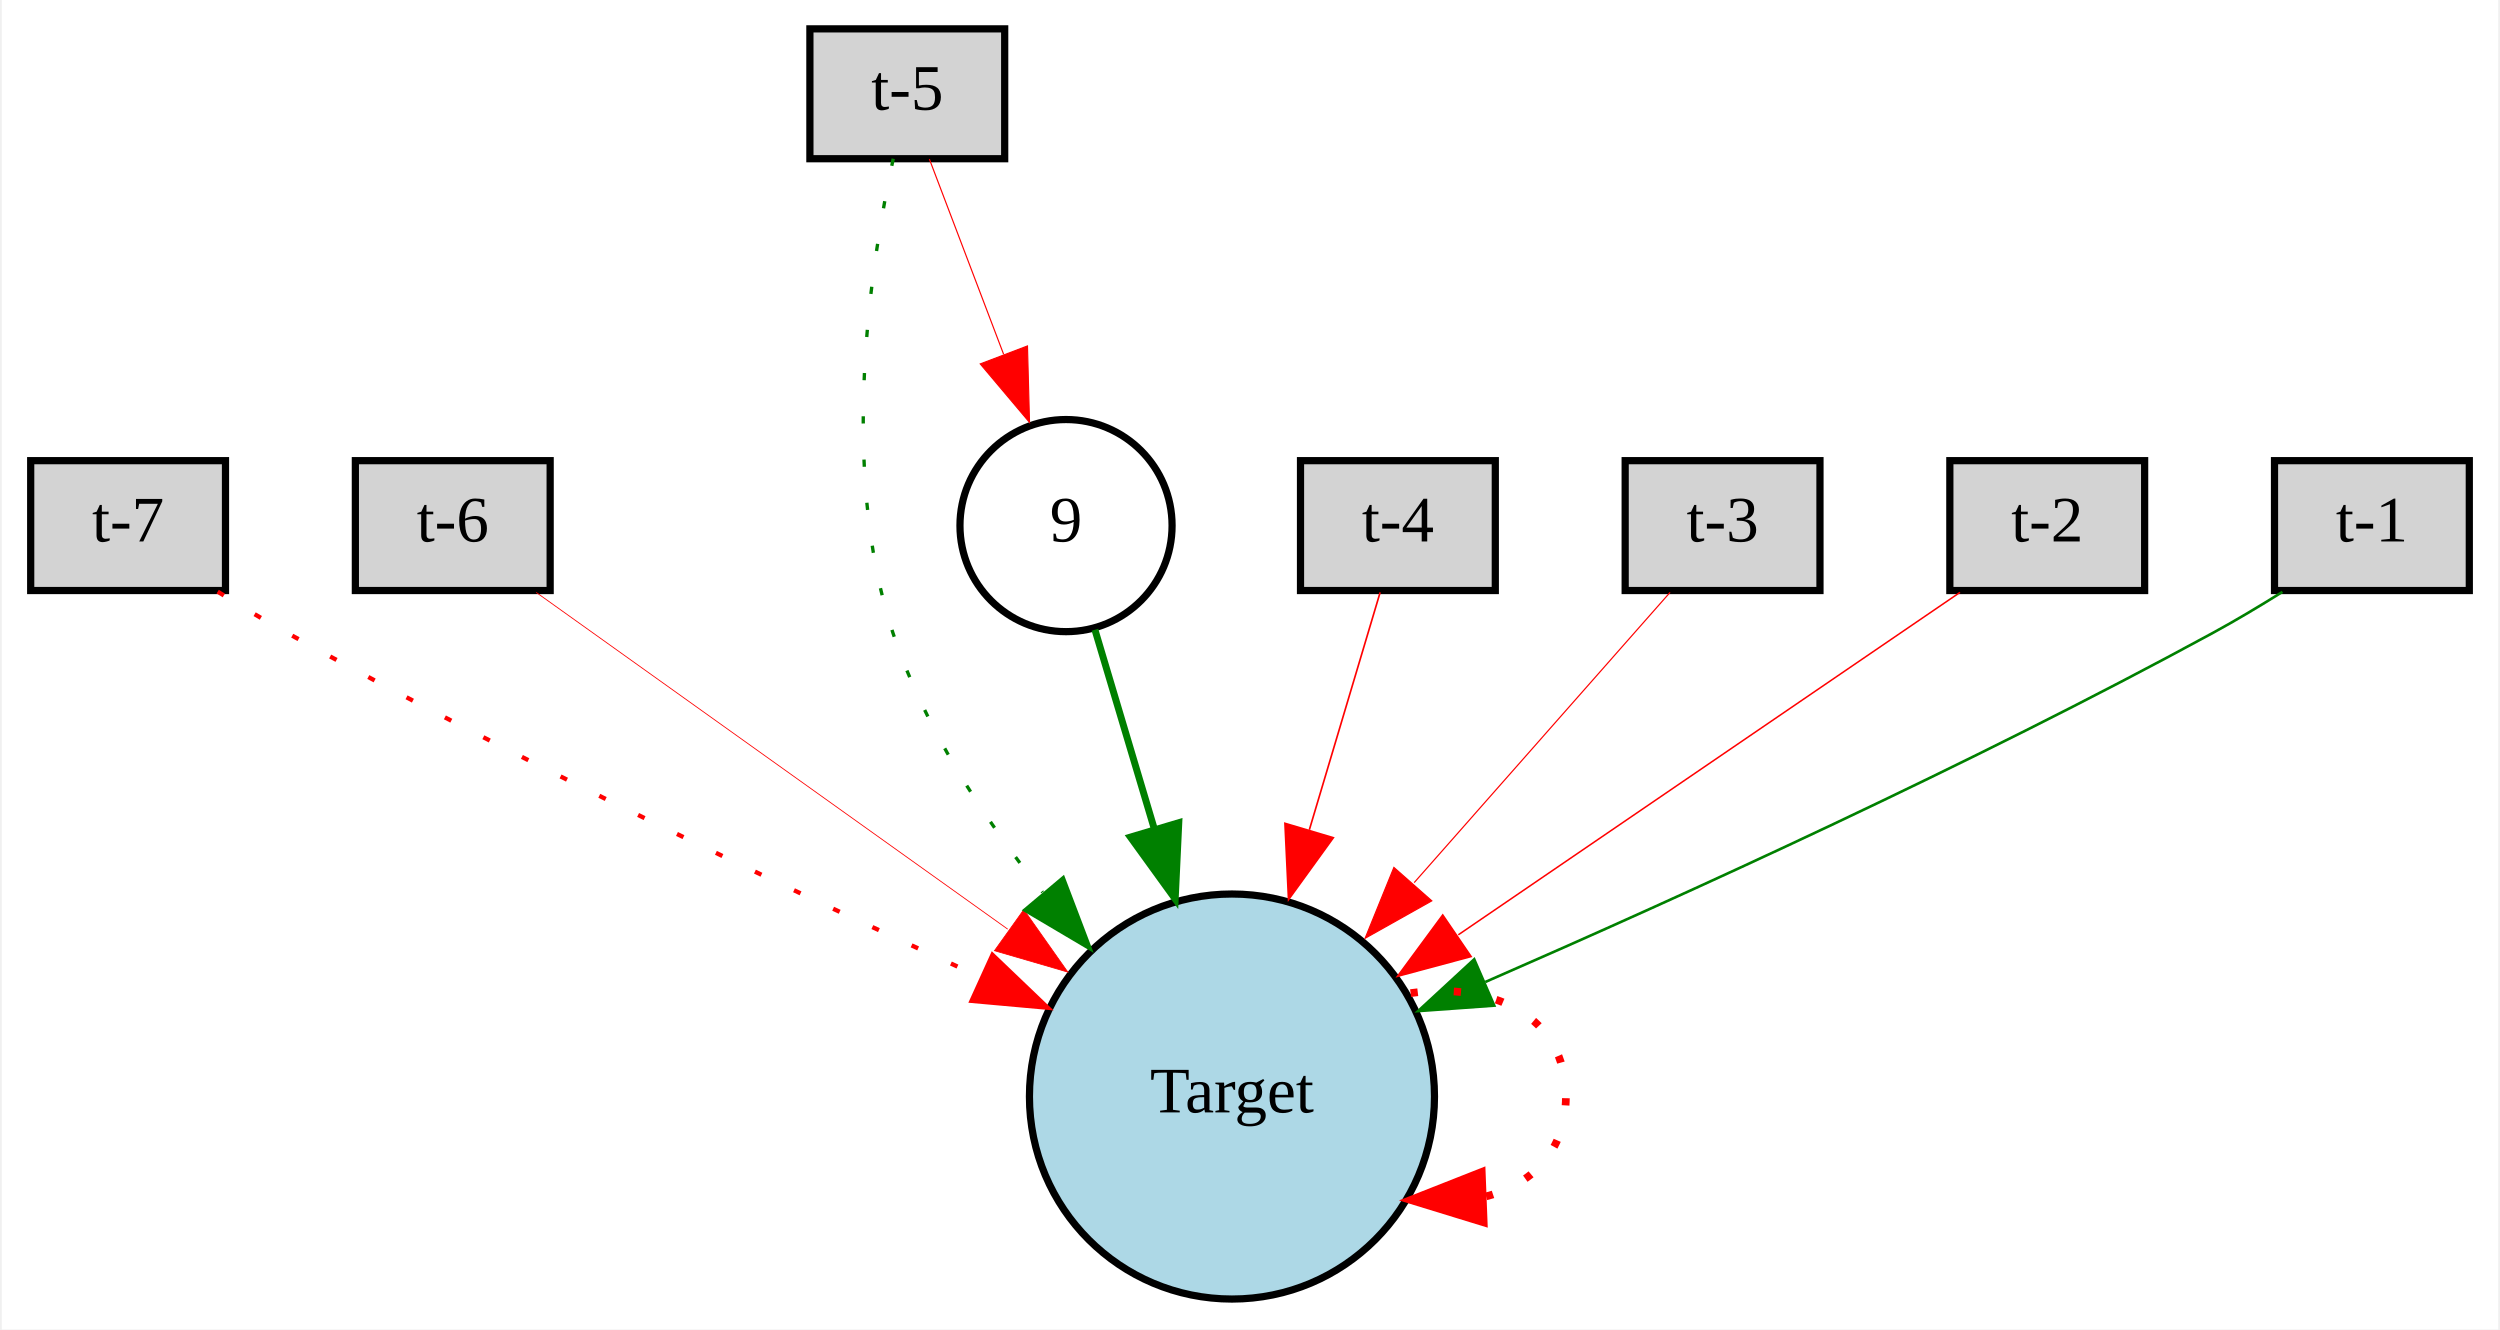
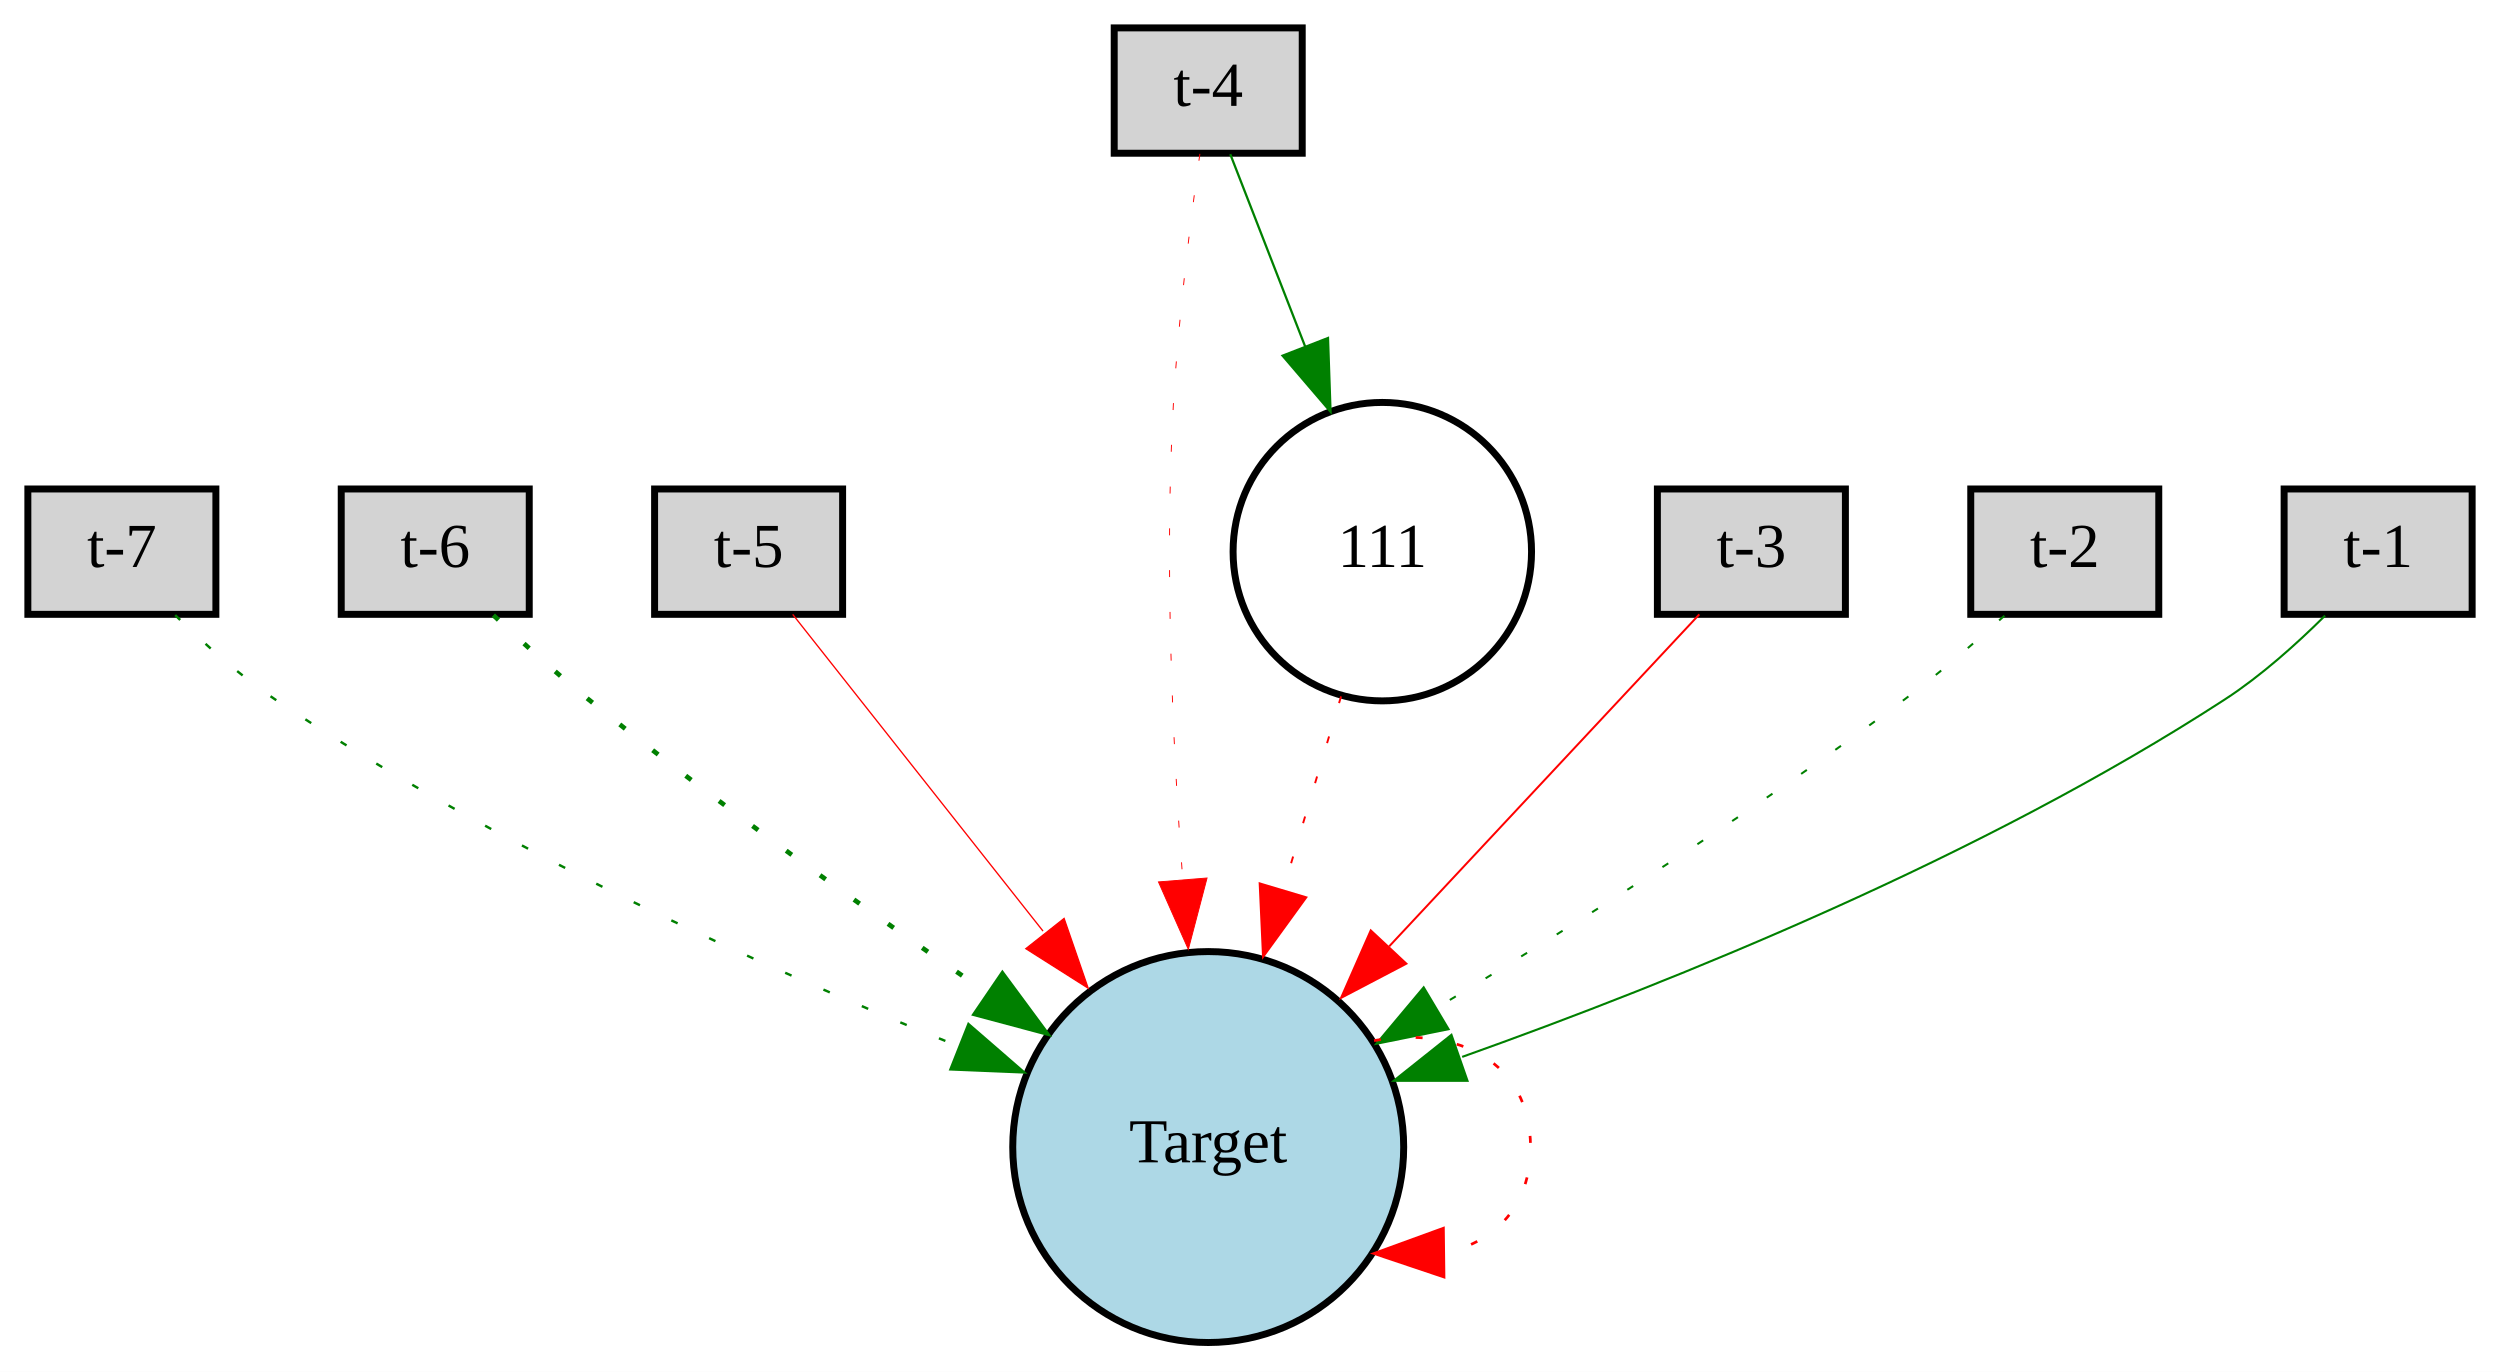
- <svg xmlns="http://www.w3.org/2000/svg" width="346pt" height="184pt" viewBox="0.00 0.00 346.00 184.27">
-   <g id="graph0" class="graph" transform="scale(1 1) rotate(0) translate(4 180.267)">
-     <polygon fill="white" stroke="none" points="-4,4 -4,-180.267 342,-180.267 342,4 -4,4" />
+ <svg xmlns="http://www.w3.org/2000/svg" width="359pt" height="197pt" viewBox="0.00 0.00 359.00 196.99">
+   <g id="graph0" class="graph" transform="scale(1 1) rotate(0) translate(4 192.995)">
+     <polygon fill="white" stroke="none" points="-4,4 -4,-192.995 355,-192.995 355,4 -4,4" />
    <g id="node1" class="node">
-       <polygon fill="lightgray" stroke="black" points="27,-116.418 0,-116.418 0,-98.418 27,-98.418 27,-116.418" />
-       <text text-anchor="middle" x="13.5" y="-105.218" font-family="Times New Roman,serif" font-size="9.00">t-7</text>
+       <polygon fill="lightgray" stroke="black" points="27,-122.782 0,-122.782 0,-104.782 27,-104.782 27,-122.782" />
+       <text text-anchor="middle" x="13.5" y="-111.582" font-family="Times New Roman,serif" font-size="9.00">t-7</text>
    </g>
    <g id="node8" class="node">
-       <ellipse fill="lightblue" stroke="black" cx="166.5" cy="-28.284" rx="28.07" ry="28.07" />
-       <text text-anchor="middle" x="166.5" y="-26.084" font-family="Times New Roman,serif" font-size="9.00">Target</text>
+       <ellipse fill="lightblue" stroke="black" cx="169.5" cy="-28.284" rx="28.07" ry="28.07" />
+       <text text-anchor="middle" x="169.5" y="-26.084" font-family="Times New Roman,serif" font-size="9.00">Target</text>
    </g>
    <g id="edge1" class="edge">
-       <path fill="none" stroke="red" stroke-width="0.602" stroke-dasharray="1,5" d="M25.919,-98.262C29.009,-96.327 32.342,-94.318 35.5,-92.569 67.377,-74.908 104.934,-57.052 131.642,-44.831" />
-       <polygon fill="red" stroke="red" stroke-width="0.602" points="133.306,-47.92 140.961,-40.595 130.409,-41.547 133.306,-47.92" />
+       <path fill="none" stroke="green" stroke-width="0.352" stroke-dasharray="1,5" d="M21.157,-104.67C25.179,-100.701 30.336,-96.043 35.5,-92.569 66.626,-71.63 105.766,-54.014 133.693,-42.728" />
+       <polygon fill="green" stroke="green" stroke-width="0.352" points="135.069,-45.947 143.072,-39.004 132.486,-39.441 135.069,-45.947" />
    </g>
    <g id="node2" class="node">
-       <polygon fill="lightgray" stroke="black" points="72,-116.418 45,-116.418 45,-98.418 72,-98.418 72,-116.418" />
-       <text text-anchor="middle" x="58.5" y="-105.218" font-family="Times New Roman,serif" font-size="9.00">t-6</text>
+       <polygon fill="lightgray" stroke="black" points="72,-122.782 45,-122.782 45,-104.782 72,-104.782 72,-122.782" />
+       <text text-anchor="middle" x="58.5" y="-111.582" font-family="Times New Roman,serif" font-size="9.00">t-6</text>
    </g>
    <g id="edge2" class="edge">
-       <path fill="none" stroke="red" stroke-width="0.114" d="M70.058,-98.163C85.526,-87.115 113.547,-67.103 135.414,-51.486" />
-       <polygon fill="red" stroke="red" stroke-width="0.114" points="137.649,-54.191 143.753,-45.53 133.581,-48.494 137.649,-54.191" />
+       <path fill="none" stroke="green" stroke-width="0.679" stroke-dasharray="1,5" d="M66.847,-104.655C70.868,-100.86 75.824,-96.355 80.5,-92.569 98.82,-77.736 120.337,-62.384 137.625,-50.516" />
+       <polygon fill="green" stroke="green" stroke-width="0.679" points="139.946,-53.17 146.241,-44.648 136.005,-47.384 139.946,-53.17" />
    </g>
    <g id="node3" class="node">
-       <polygon fill="lightgray" stroke="black" points="135,-176.267 108,-176.267 108,-158.267 135,-158.267 135,-176.267" />
-       <text text-anchor="middle" x="121.5" y="-165.067" font-family="Times New Roman,serif" font-size="9.00">t-5</text>
+       <polygon fill="lightgray" stroke="black" points="117,-122.782 90,-122.782 90,-104.782 117,-104.782 117,-122.782" />
+       <text text-anchor="middle" x="103.5" y="-111.582" font-family="Times New Roman,serif" font-size="9.00">t-5</text>
    </g>
    <g id="edge3" class="edge">
-       <path fill="none" stroke="green" stroke-width="0.465" stroke-dasharray="1,5" d="M119.552,-158.266C116.565,-144.452 111.944,-115.415 119.5,-92.569 123.806,-79.548 131.943,-67.024 140.252,-56.603" />
-       <polygon fill="green" stroke="green" stroke-width="0.465" points="143.119,-58.631 146.882,-48.727 137.764,-54.123 143.119,-58.631" />
+       <path fill="none" stroke="red" stroke-width="0.192" d="M109.828,-104.776C118.071,-94.348 132.944,-75.532 145.779,-59.294" />
+       <polygon fill="red" stroke="red" stroke-width="0.192" points="148.804,-61.112 152.259,-51.096 143.312,-56.771 148.804,-61.112" />
+     </g>
+     <g id="node4" class="node">
+       <polygon fill="lightgray" stroke="black" points="183,-188.995 156,-188.995 156,-170.995 183,-170.995 183,-188.995" />
+       <text text-anchor="middle" x="169.5" y="-177.795" font-family="Times New Roman,serif" font-size="9.00">t-4</text>
+     </g>
+     <g id="edge4" class="edge">
+       <path fill="none" stroke="red" stroke-width="0.136" stroke-dasharray="1,5" d="M168.303,-170.909C167.064,-162.1 165.213,-147.583 164.5,-134.995 163.217,-112.345 164.335,-86.952 165.836,-66.731" />
+       <polygon fill="red" stroke="red" stroke-width="0.136" points="169.332,-66.918 166.645,-56.67 162.355,-66.357 169.332,-66.918" />
    </g>
    <g id="node9" class="node">
-       <ellipse fill="white" stroke="black" cx="143.5" cy="-107.418" rx="14.7" ry="14.7" />
-       <text text-anchor="middle" x="143.5" y="-105.218" font-family="Times New Roman,serif" font-size="9.00">9</text>
+       <ellipse fill="white" stroke="black" cx="194.5" cy="-113.782" rx="21.429" ry="21.429" />
+       <text text-anchor="middle" x="194.5" y="-111.582" font-family="Times New Roman,serif" font-size="9.00">111</text>
    </g>
    <g id="edge9" class="edge">
-       <path fill="none" stroke="red" stroke-width="0.161" d="M124.559,-158.223C127.223,-151.219 131.217,-140.716 134.852,-131.158" />
-       <polygon fill="red" stroke="red" stroke-width="0.161" points="138.156,-132.317 138.439,-121.726 131.613,-129.829 138.156,-132.317" />
-     </g>
-     <g id="node4" class="node">
-       <polygon fill="lightgray" stroke="black" points="203,-116.418 176,-116.418 176,-98.418 203,-98.418 203,-116.418" />
-       <text text-anchor="middle" x="189.5" y="-105.218" font-family="Times New Roman,serif" font-size="9.00">t-4</text>
-     </g>
-     <g id="edge4" class="edge">
-       <path fill="none" stroke="red" stroke-width="0.232" d="M187.039,-98.163C184.661,-90.19 180.891,-77.547 177.227,-65.258" />
-       <polygon fill="red" stroke="red" stroke-width="0.232" points="180.551,-64.156 174.339,-55.573 173.842,-66.156 180.551,-64.156" />
+       <path fill="none" stroke="green" stroke-width="0.326" d="M172.666,-170.862C175.394,-163.855 179.501,-153.308 183.419,-143.244" />
+       <polygon fill="green" stroke="green" stroke-width="0.326" points="186.7,-144.464 187.066,-133.875 180.177,-141.924 186.7,-144.464" />
    </g>
    <g id="node5" class="node">
-       <polygon fill="lightgray" stroke="black" points="248,-116.418 221,-116.418 221,-98.418 248,-98.418 248,-116.418" />
-       <text text-anchor="middle" x="234.5" y="-105.218" font-family="Times New Roman,serif" font-size="9.00">t-3</text>
+       <polygon fill="lightgray" stroke="black" points="261,-122.782 234,-122.782 234,-104.782 261,-104.782 261,-122.782" />
+       <text text-anchor="middle" x="247.5" y="-111.582" font-family="Times New Roman,serif" font-size="9.00">t-3</text>
    </g>
    <g id="edge5" class="edge">
-       <path fill="none" stroke="red" stroke-width="0.165" d="M227.223,-98.163C218.782,-88.588 204.403,-72.279 191.757,-57.934" />
-       <polygon fill="red" stroke="red" stroke-width="0.165" points="194.196,-55.408 184.958,-50.221 188.945,-60.037 194.196,-55.408" />
+       <path fill="none" stroke="red" stroke-width="0.287" d="M240.021,-104.776C229.837,-93.874 211.087,-73.802 195.479,-57.095" />
+       <polygon fill="red" stroke="red" stroke-width="0.287" points="197.956,-54.618 188.572,-49.7 192.84,-59.397 197.956,-54.618" />
    </g>
    <g id="node6" class="node">
-       <polygon fill="lightgray" stroke="black" points="293,-116.418 266,-116.418 266,-98.418 293,-98.418 293,-116.418" />
-       <text text-anchor="middle" x="279.5" y="-105.218" font-family="Times New Roman,serif" font-size="9.00">t-2</text>
+       <polygon fill="lightgray" stroke="black" points="306,-122.782 279,-122.782 279,-104.782 306,-104.782 306,-122.782" />
+       <text text-anchor="middle" x="292.5" y="-111.582" font-family="Times New Roman,serif" font-size="9.00">t-2</text>
    </g>
    <g id="edge6" class="edge">
-       <path fill="none" stroke="red" stroke-width="0.213" d="M267.407,-98.163C250.949,-86.929 220.909,-66.424 197.871,-50.698" />
-       <polygon fill="red" stroke="red" stroke-width="0.213" points="199.659,-47.681 189.427,-44.934 195.713,-53.463 199.659,-47.681" />
+       <path fill="none" stroke="green" stroke-width="0.293" stroke-dasharray="1,5" d="M283.817,-104.574C279.622,-100.761 274.436,-96.264 269.5,-92.569 247.963,-76.446 222.295,-60.259 202.356,-48.292" />
+       <polygon fill="green" stroke="green" stroke-width="0.293" points="204.019,-45.209 193.634,-43.106 200.441,-51.226 204.019,-45.209" />
    </g>
    <g id="node7" class="node">
-       <polygon fill="lightgray" stroke="black" points="338,-116.418 311,-116.418 311,-98.418 338,-98.418 338,-116.418" />
-       <text text-anchor="middle" x="324.5" y="-105.218" font-family="Times New Roman,serif" font-size="9.00">t-1</text>
+       <polygon fill="lightgray" stroke="black" points="351,-122.782 324,-122.782 324,-104.782 351,-104.782 351,-122.782" />
+       <text text-anchor="middle" x="337.5" y="-111.582" font-family="Times New Roman,serif" font-size="9.00">t-1</text>
    </g>
    <g id="edge7" class="edge">
-       <path fill="none" stroke="green" stroke-width="0.367" d="M312.099,-98.229C309.008,-96.295 305.671,-94.295 302.5,-92.569 269.05,-74.352 229.431,-56.294 201.61,-44.16" />
-       <polygon fill="green" stroke="green" stroke-width="0.367" points="202.858,-40.886 192.29,-40.124 200.076,-47.31 202.858,-40.886" />
+       <path fill="none" stroke="green" stroke-width="0.303" d="M329.89,-104.599C325.88,-100.612 320.72,-95.959 315.5,-92.569 280.739,-69.99 236.573,-52.139 205.967,-41.23" />
+       <polygon fill="green" stroke="green" stroke-width="0.303" points="206.735,-37.792 196.14,-37.8 204.428,-44.401 206.735,-37.792" />
    </g>
    <g id="edge8" class="edge">
-       <path fill="none" stroke="red" stroke-width="1.07" stroke-dasharray="1,5" d="M191.261,-42.62C202.748,-44.184 212.784,-39.405 212.784,-28.284 212.784,-20.639 208.041,-15.991 201.343,-14.341" />
-       <polygon fill="red" stroke="red" stroke-width="1.07" points="201.39,-10.84 191.261,-13.948 201.118,-17.834 201.39,-10.84" />
+       <path fill="none" stroke="red" stroke-width="0.392" stroke-dasharray="1,5" d="M193.314,-43.569C205.191,-45.684 215.784,-40.589 215.784,-28.284 215.784,-19.825 210.777,-14.773 203.788,-13.129" />
+       <polygon fill="red" stroke="red" stroke-width="0.392" points="203.357,-9.624 193.314,-12.999 203.27,-16.623 203.357,-9.624" />
    </g>
    <g id="edge10" class="edge">
-       <path fill="none" stroke="green" stroke-width="0.962" d="M147.506,-92.982C149.804,-85.278 152.808,-75.203 155.747,-65.347" />
-       <polygon fill="green" stroke="green" stroke-width="0.962" points="159.131,-66.244 158.635,-55.661 152.423,-64.244 159.131,-66.244" />
+       <path fill="none" stroke="red" stroke-width="0.278" stroke-dasharray="1,5" d="M188.575,-92.994C186.089,-84.69 183.118,-74.766 180.269,-65.251" />
+       <polygon fill="red" stroke="red" stroke-width="0.278" points="183.591,-64.143 177.369,-55.567 176.885,-66.151 183.591,-64.143" />
    </g>
  </g>
</svg>
